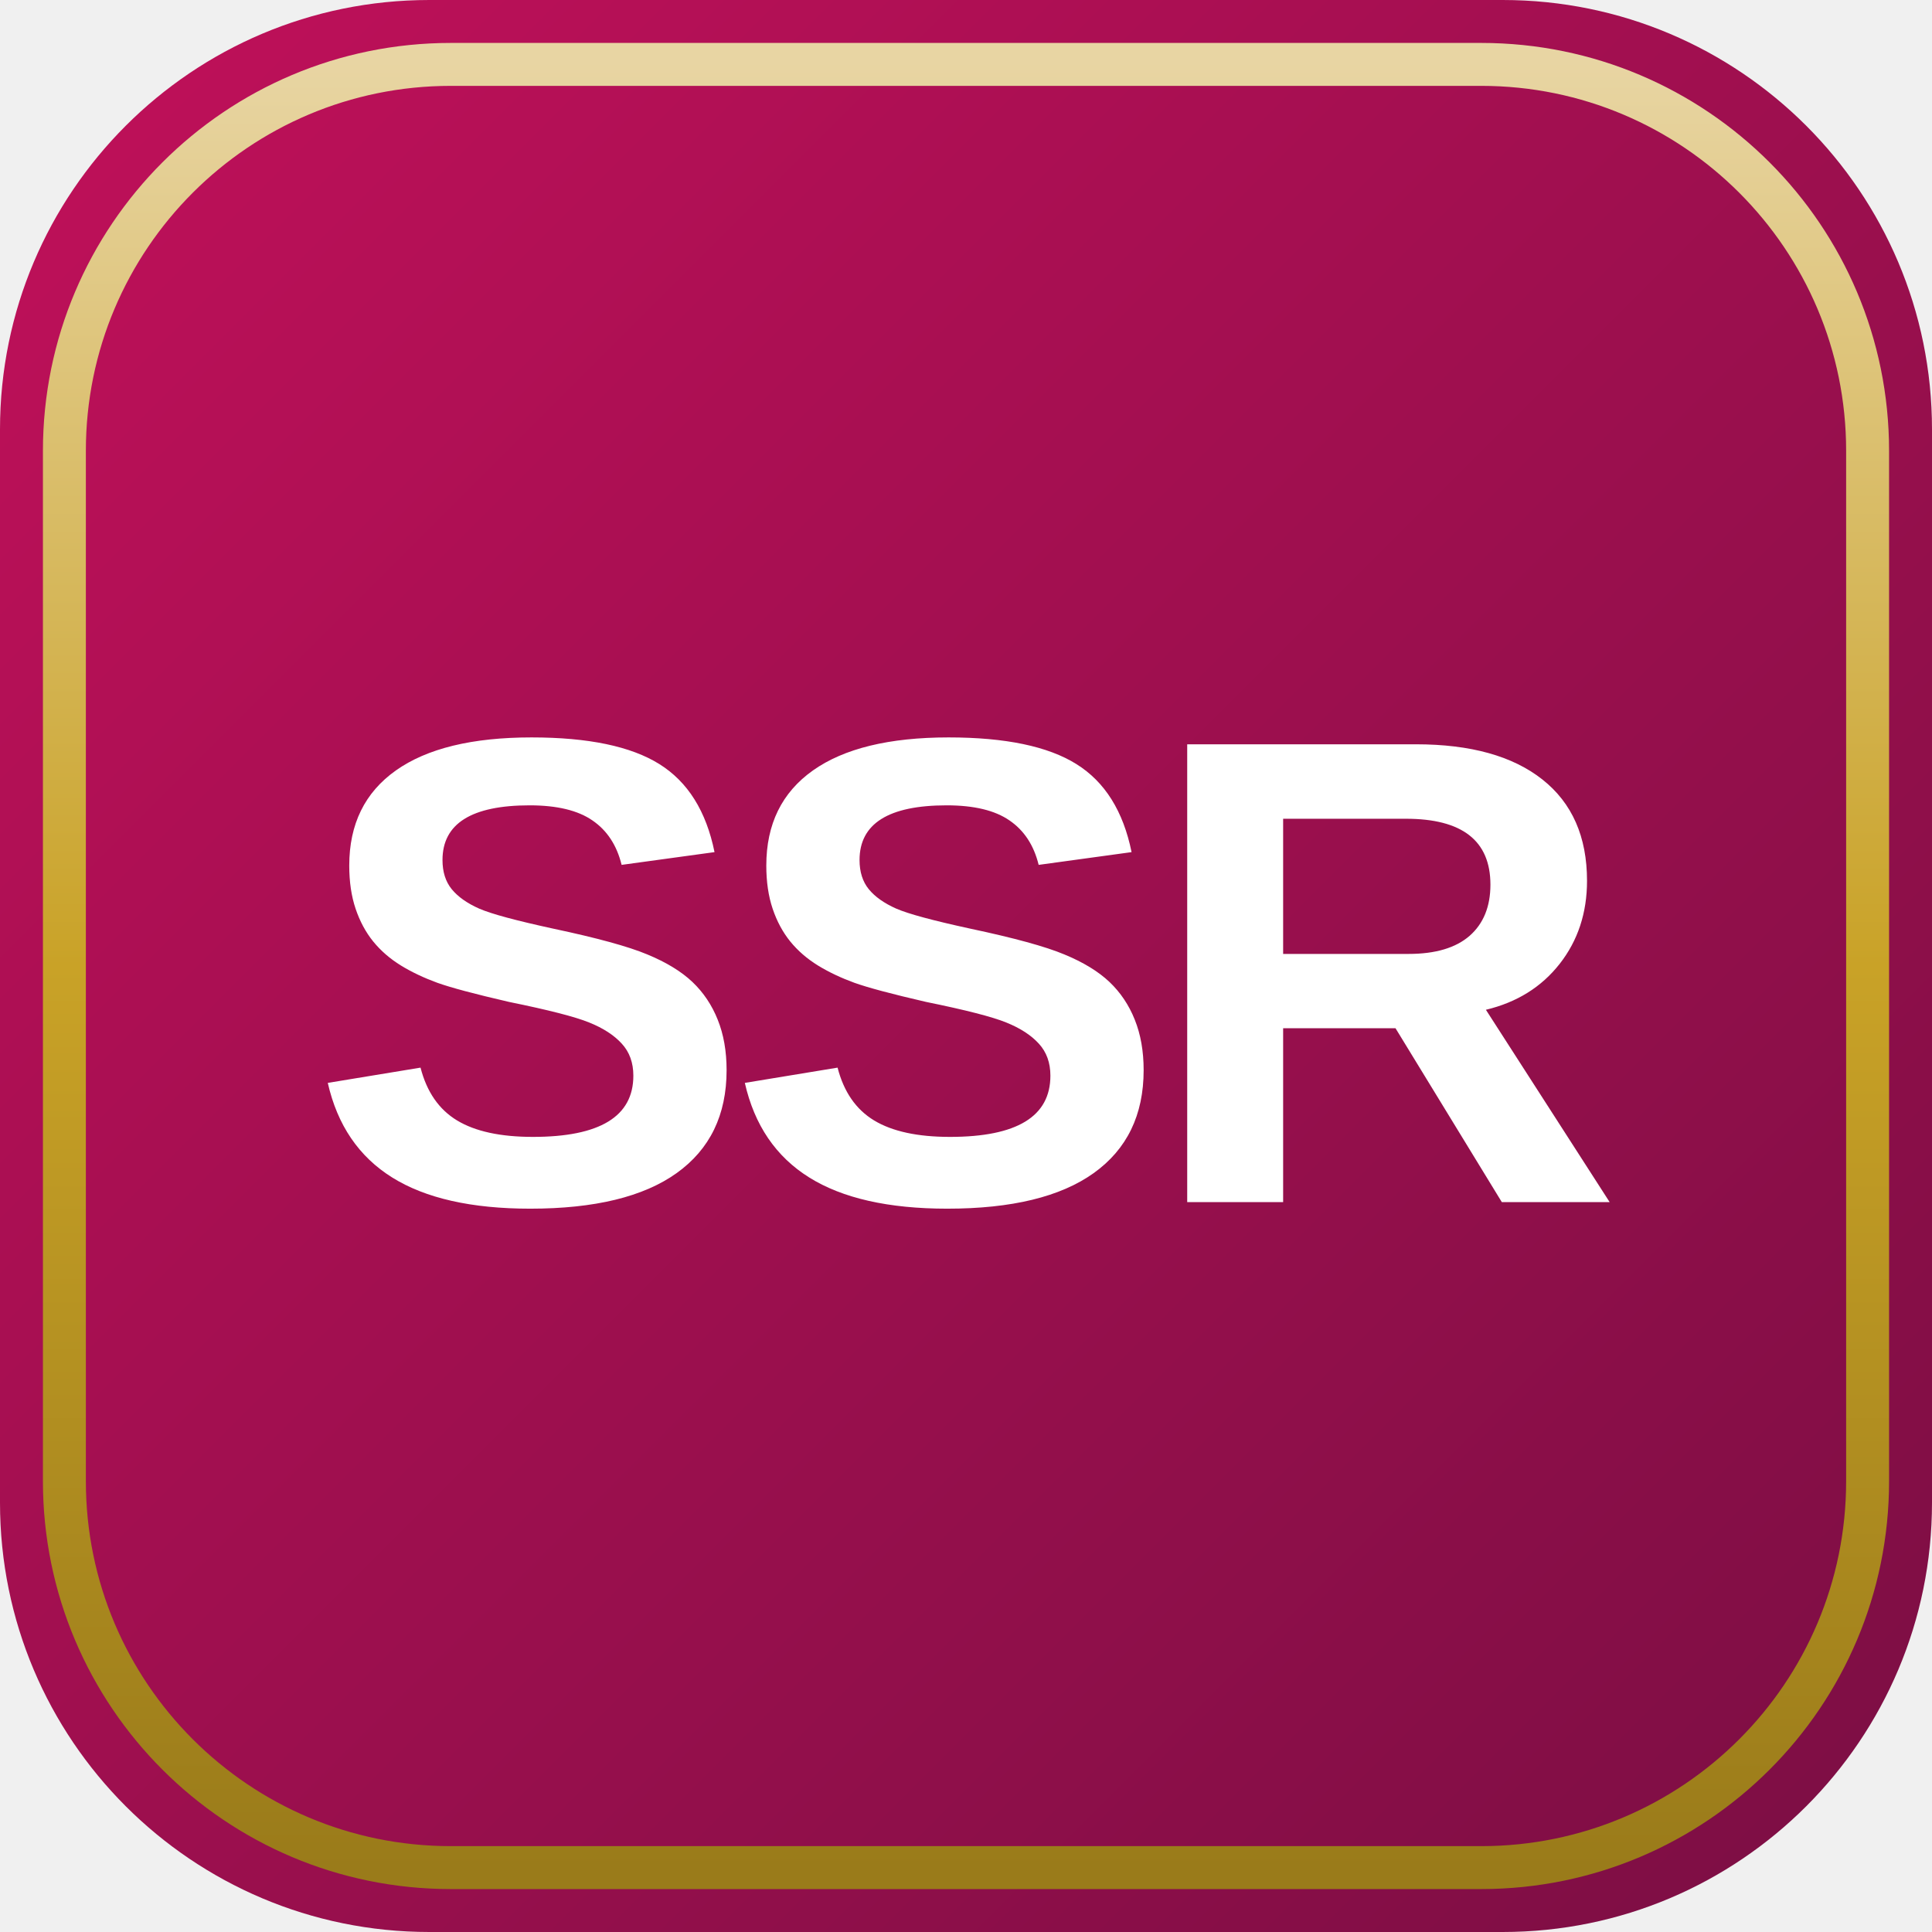
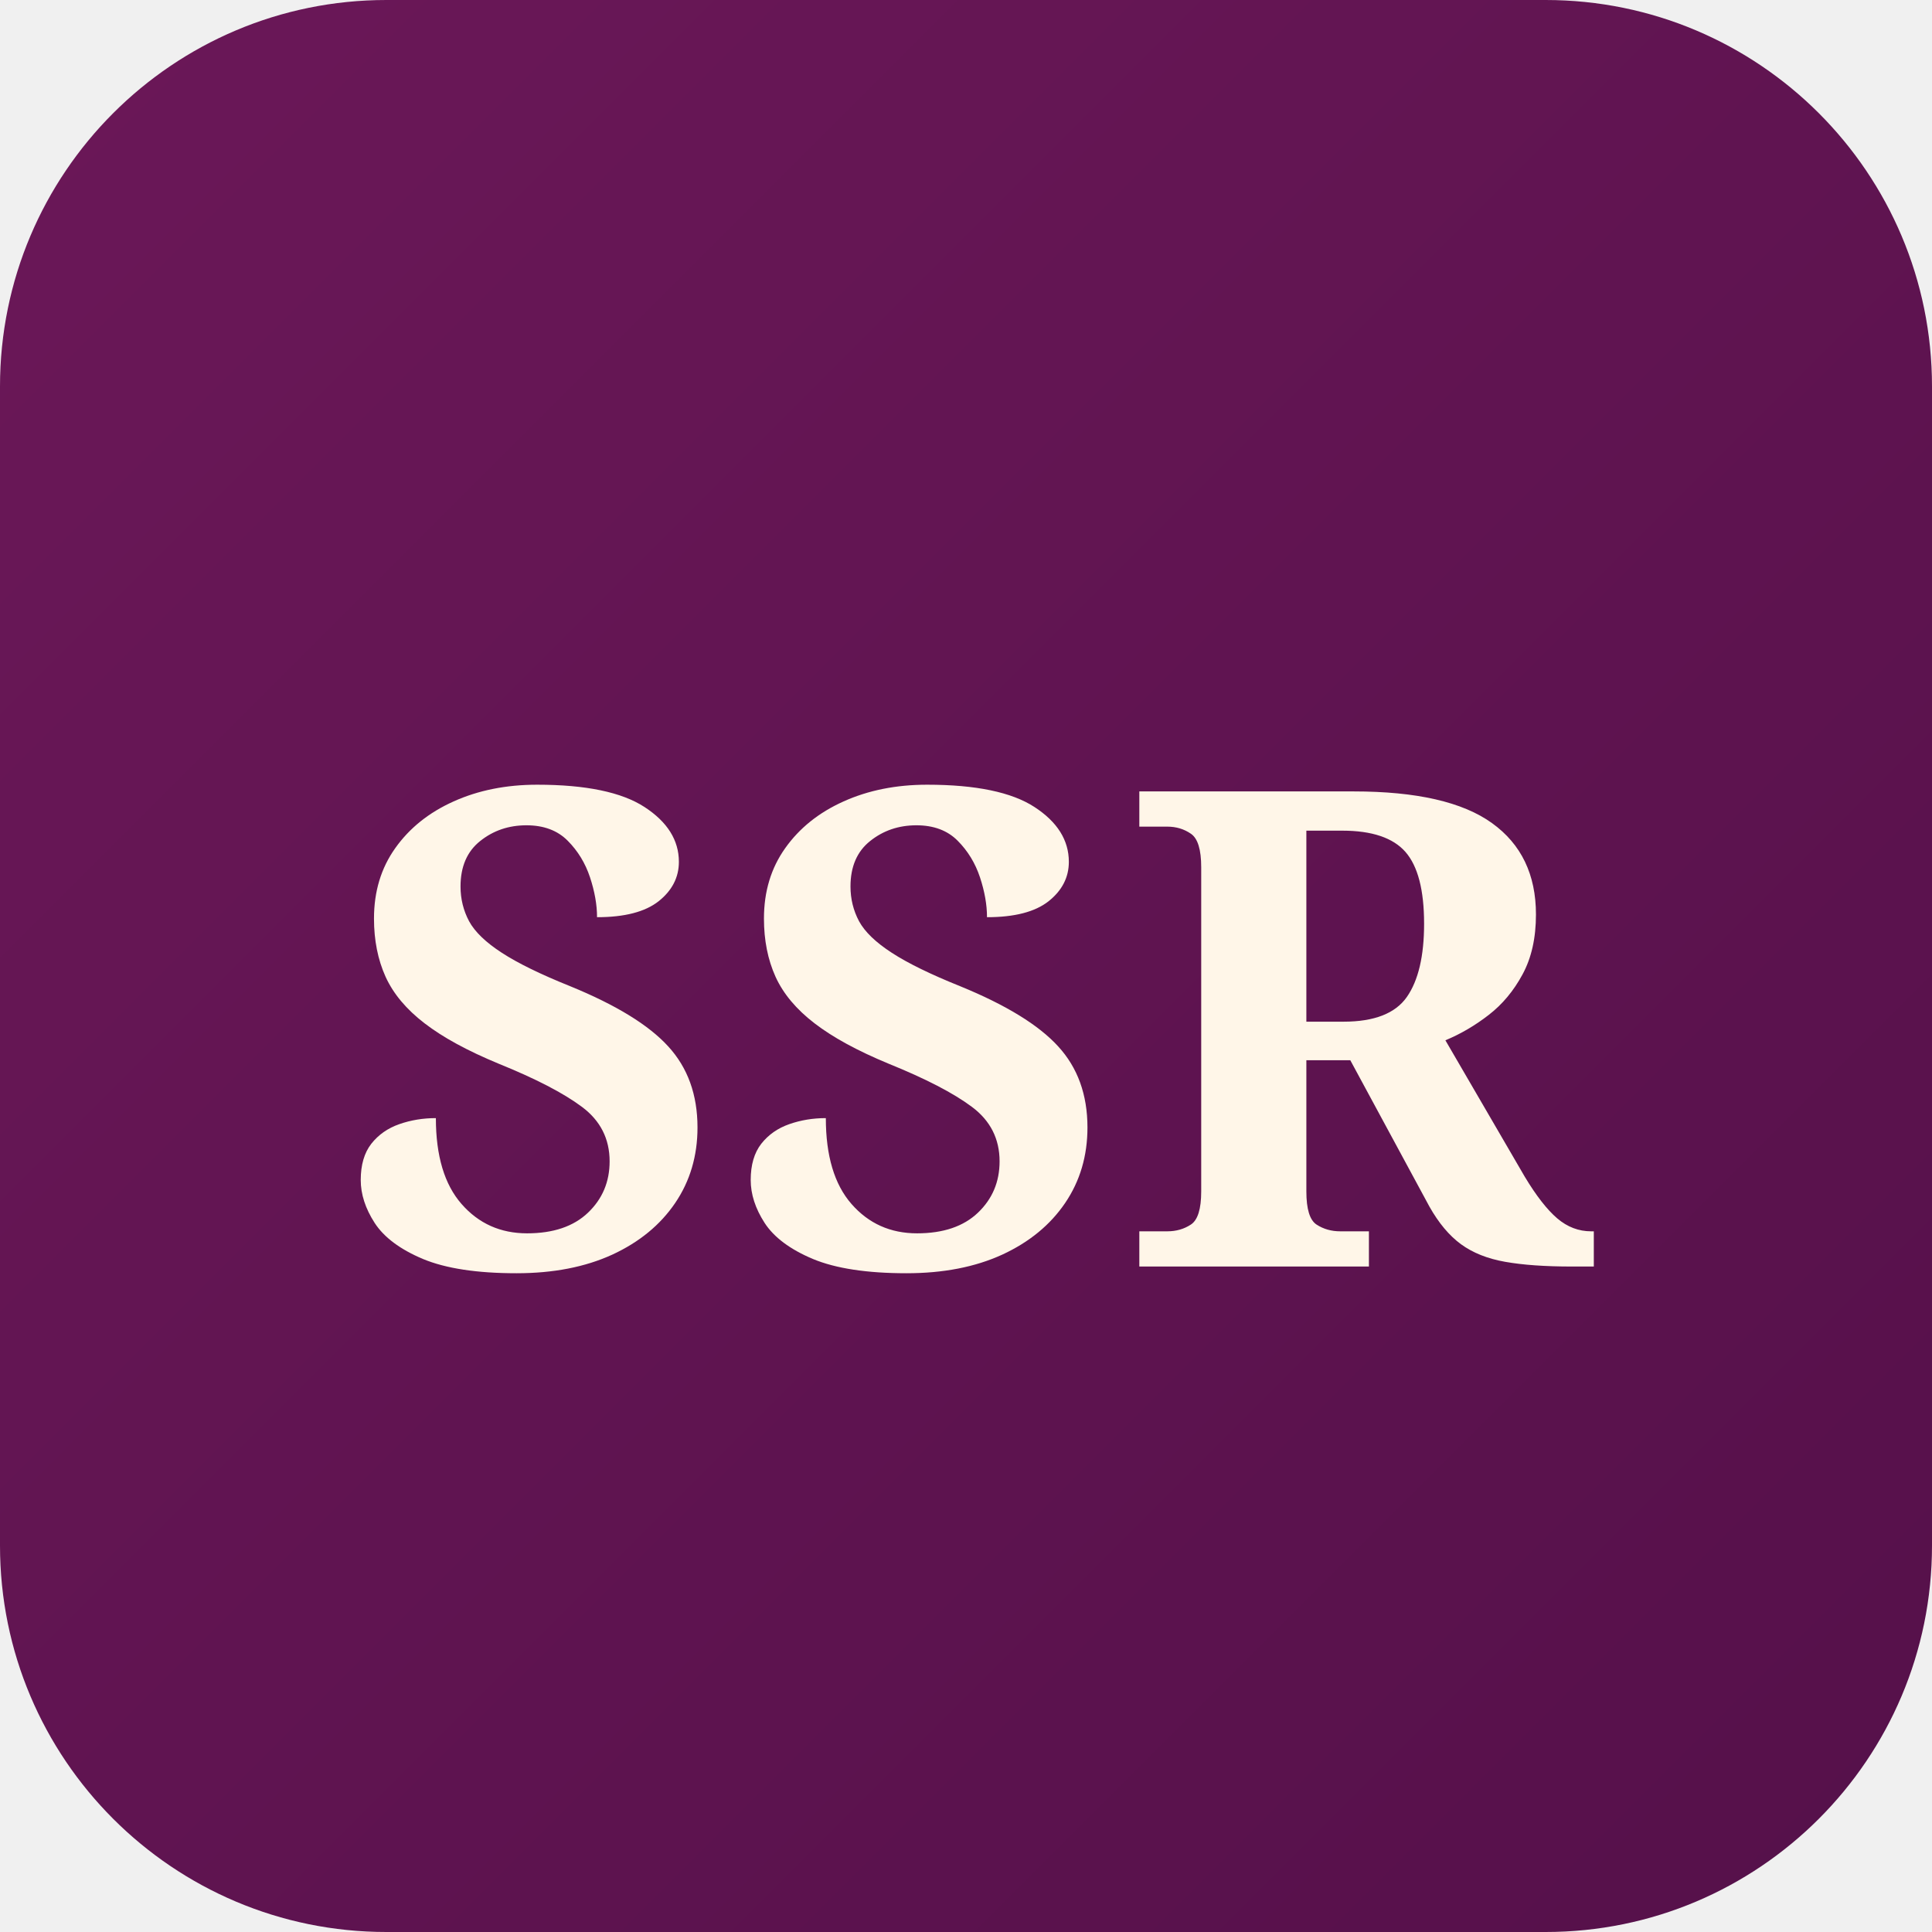
- <svg xmlns="http://www.w3.org/2000/svg" viewBox="0 0 180 180" role="img" aria-label="SRI SAI RAGHAVENDRA TEX">
+ <svg xmlns="http://www.w3.org/2000/svg" viewBox="0 0 180 180">
  <defs>
-     <linearGradient id="rose" x1="0%" y1="0%" x2="100%" y2="100%">
-       <stop offset="0%" stop-color="#C1105A" />
-       <stop offset="100%" stop-color="#7A0E43" />
-     </linearGradient>
-     <linearGradient id="gold" x1="0%" y1="0%" x2="0%" y2="100%">
-       <stop offset="0%" stop-color="#E8D5A3" />
-       <stop offset="50%" stop-color="#C9A227" />
-       <stop offset="100%" stop-color="#9A7B1A" />
+     <linearGradient id="g" x1="0%" y1="0%" x2="100%" y2="100%">
+       <stop offset="0%" stop-color="#6B1858" />
+       <stop offset="100%" stop-color="#55104A" />
    </linearGradient>
  </defs>
-   <rect width="180" height="180" rx="40" fill="url(#rose)" />
-   <rect x="6" y="6" width="168" height="168" rx="36" fill="none" stroke="url(#gold)" stroke-width="4" />
-   <text x="90" y="112" text-anchor="middle" font-family="Arial, Helvetica, sans-serif" font-size="62" font-weight="800" letter-spacing="-2.5" fill="#FFFFFF">
+   <rect width="180" height="180" rx="36" fill="url(#g)" />
+   <text x="90" y="118" text-anchor="middle" font-family="Georgia, serif" font-size="62" font-weight="700" fill="#FFF6E8">
    SSR
  </text>
</svg>
